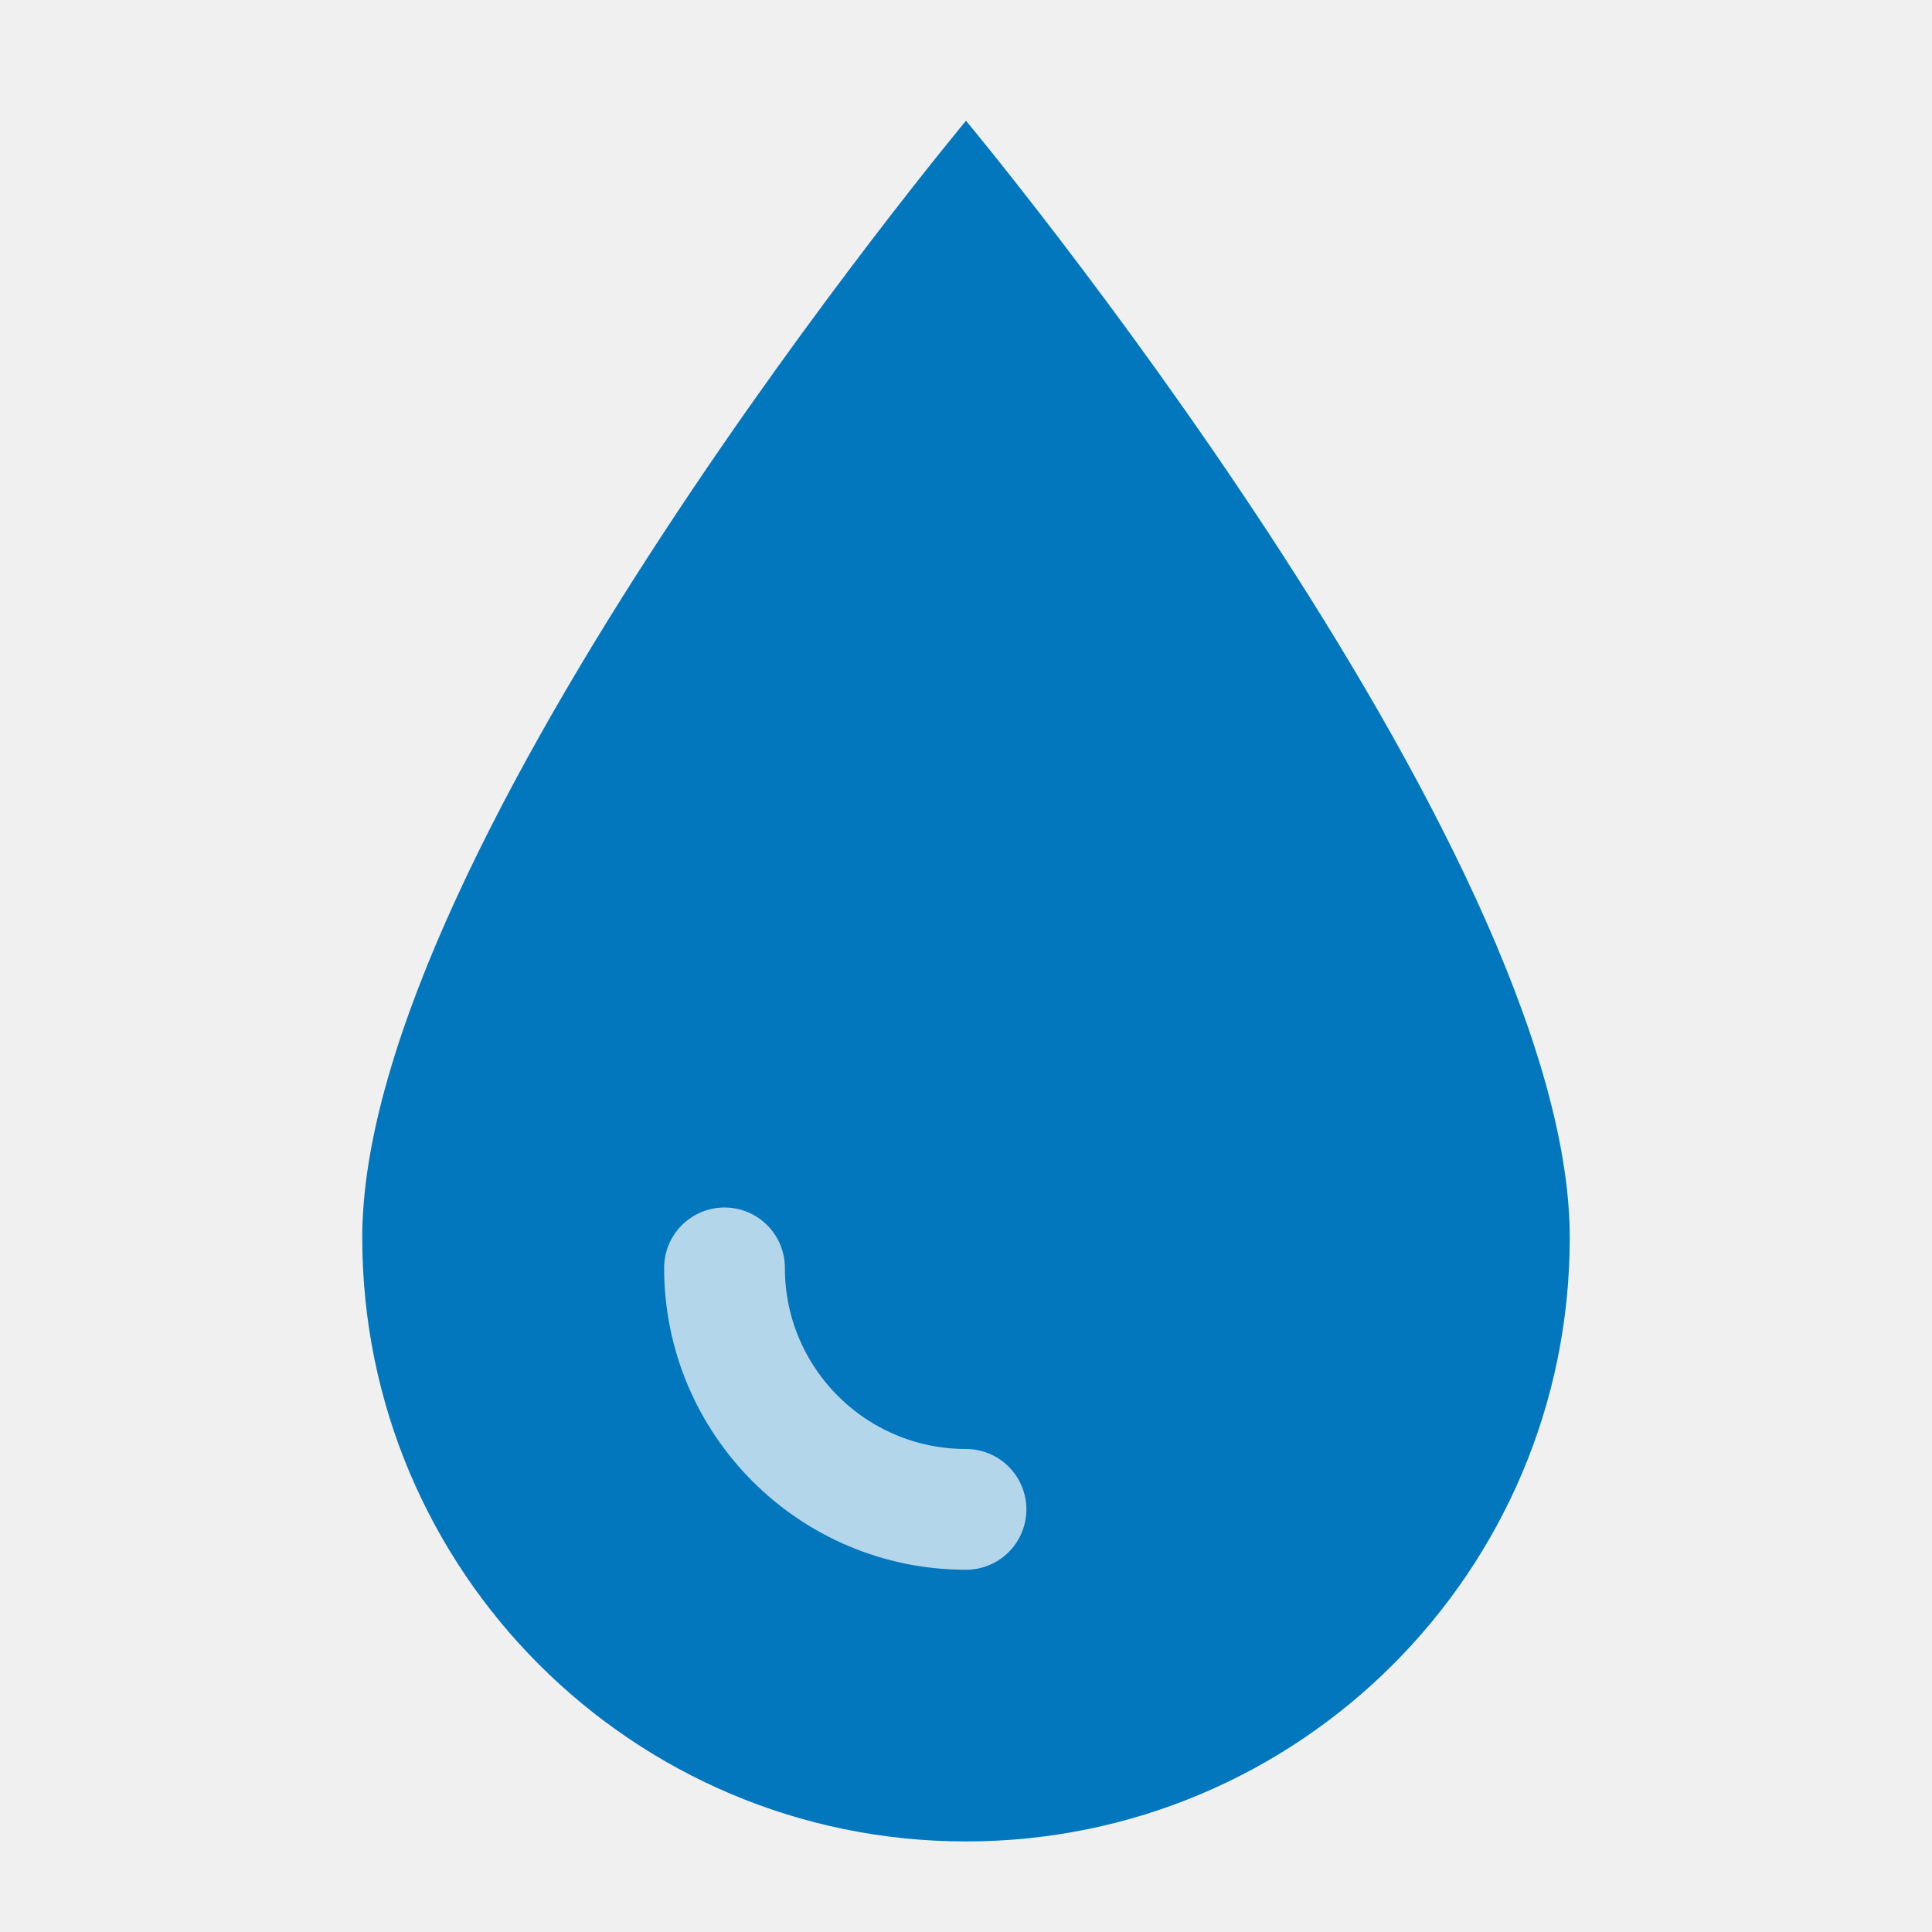
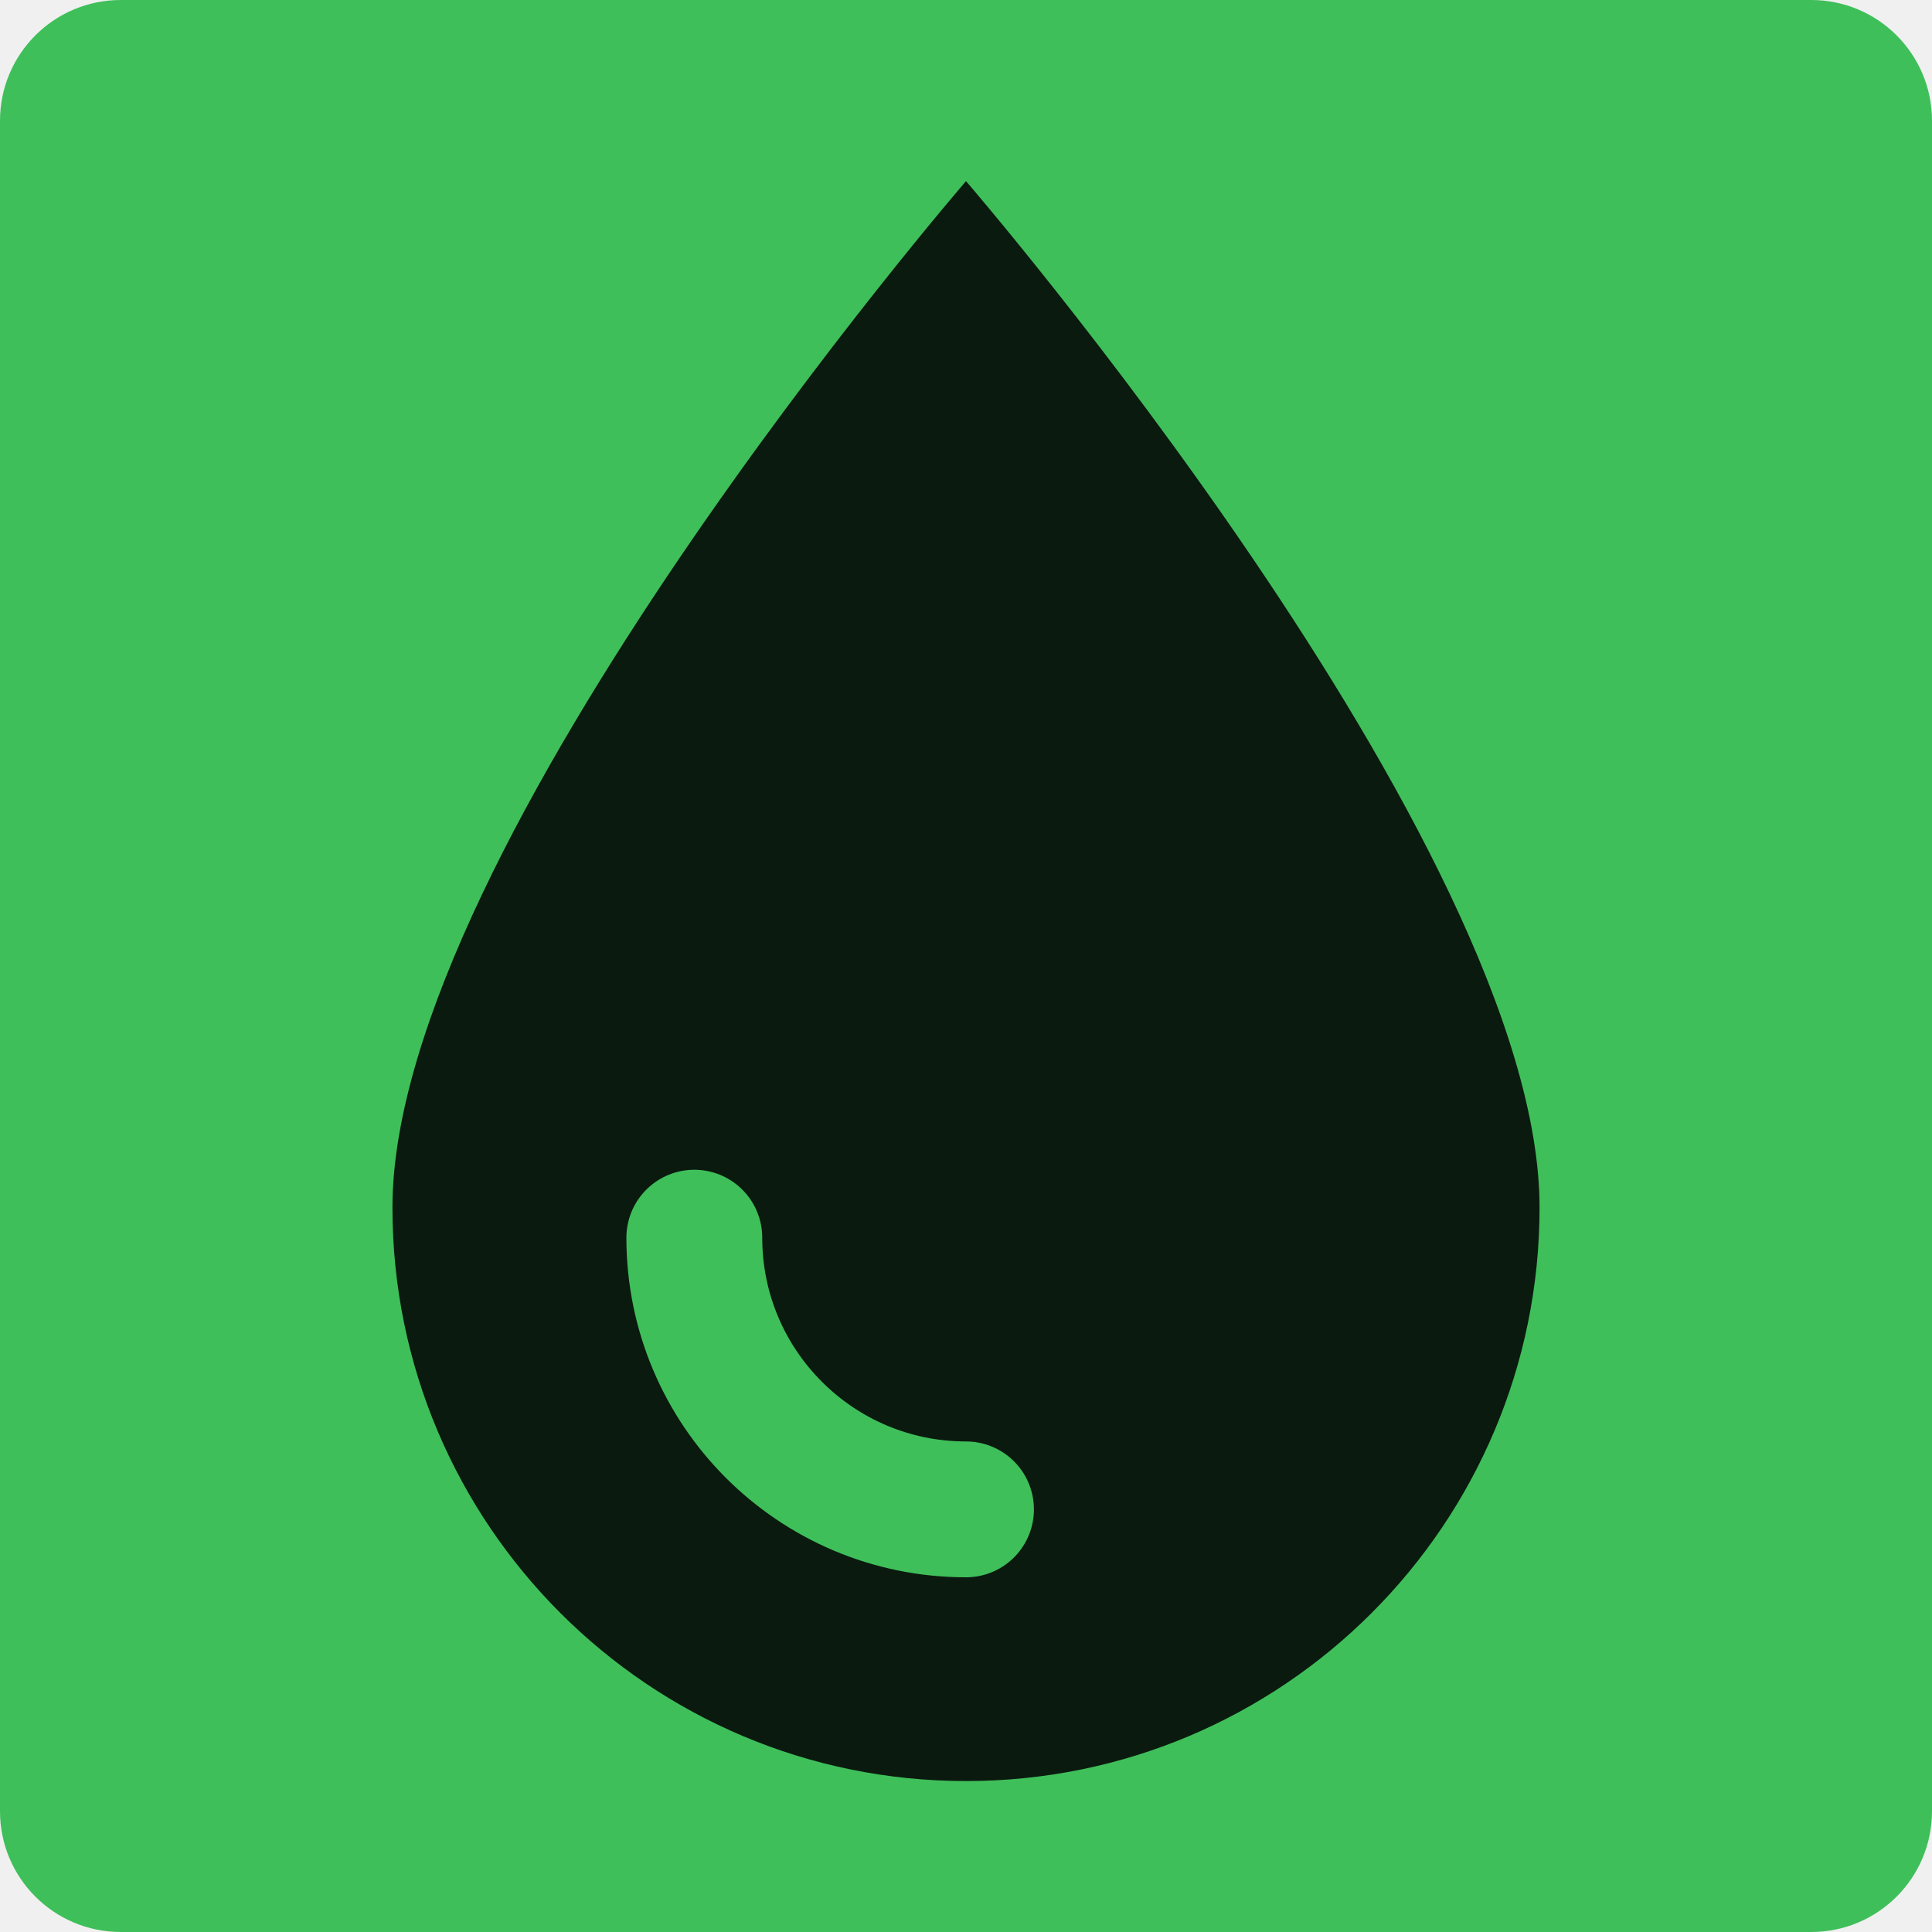
<svg xmlns="http://www.w3.org/2000/svg" viewBox="0 0 64 64">
-   <path d="M32 4C32 4 12 28 12 41a20 20 0 0 0 40 0C52 28 32 4 32 4Z" fill="#0277bd" />
-   <path d="M24 42a8 8 0 0 0 8 8" fill="none" stroke="#fff" stroke-width="4" stroke-linecap="round" opacity=".7" />
+   <rect width="64" height="64" rx="4" fill="#3fbf5a" />
+   <path d="M32 6C32 6 13 28 13 40a19 19 0 0 0 38 0C51 28 32 6 32 6Z" fill="#0b1a0f" />
+   <path d="M23 41a9 9 0 0 0 9 9" fill="none" stroke="#3fbf5a" stroke-width="4.5" stroke-linecap="round" />
</svg>
